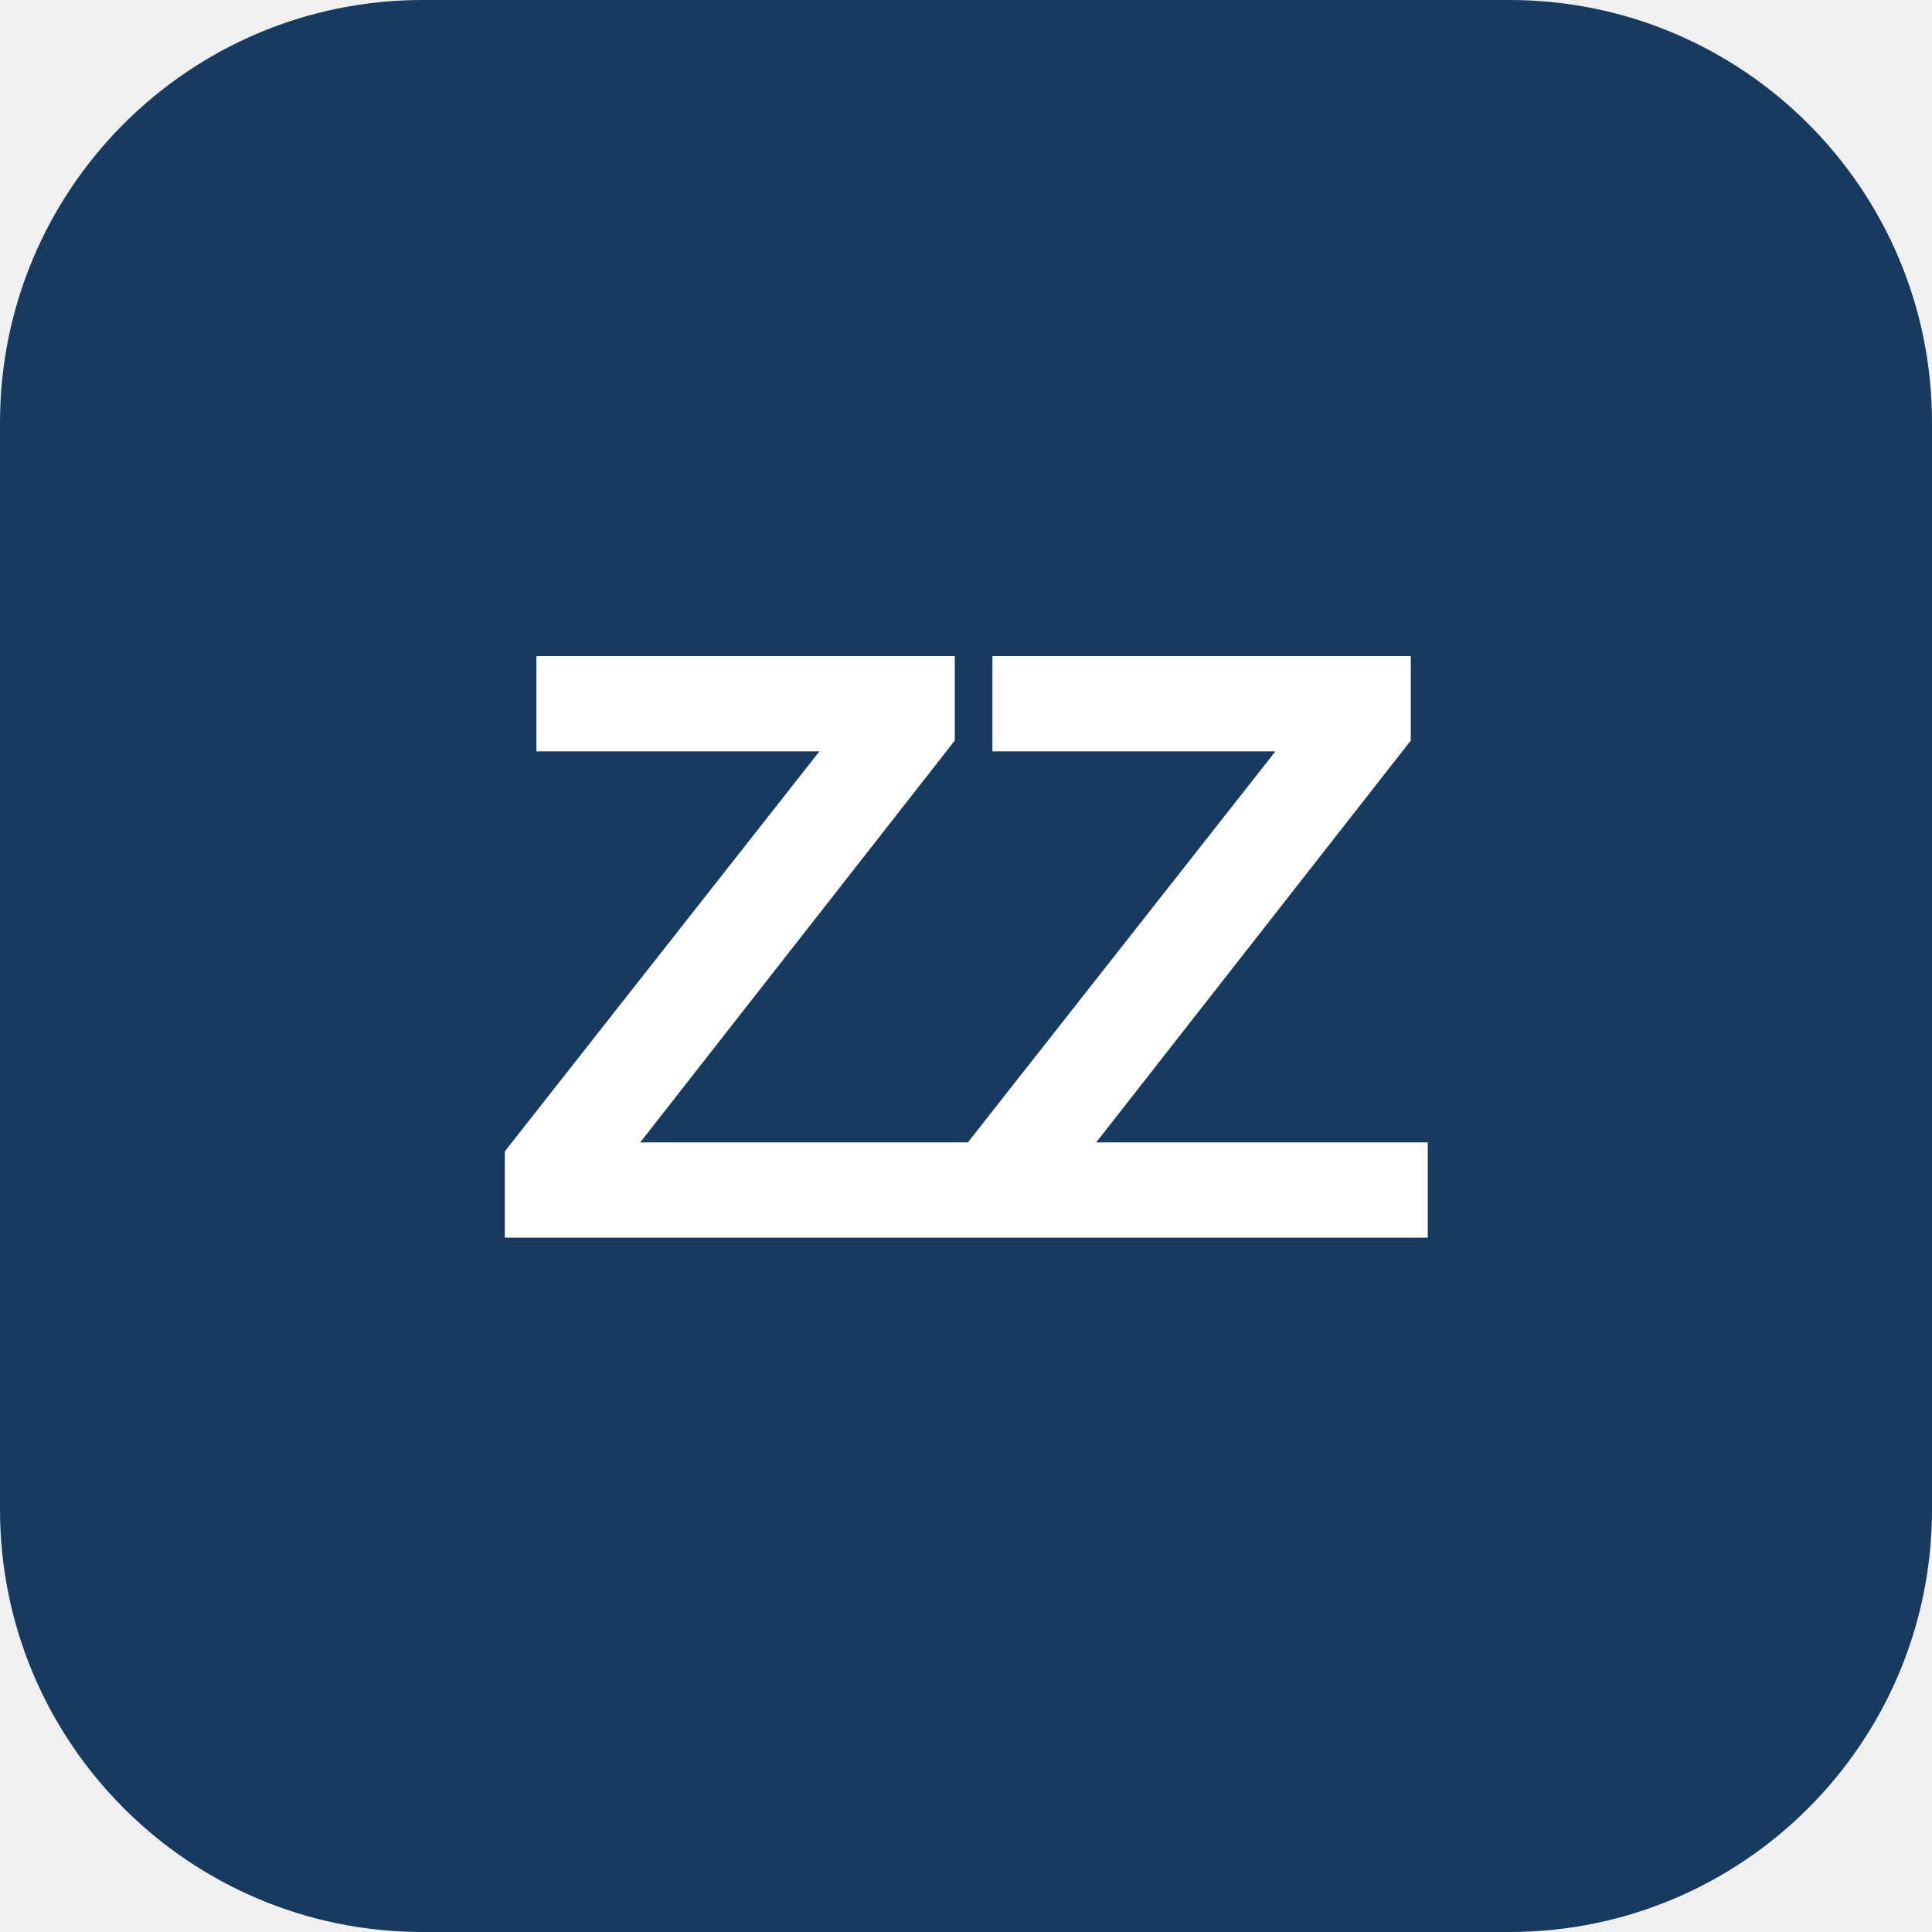
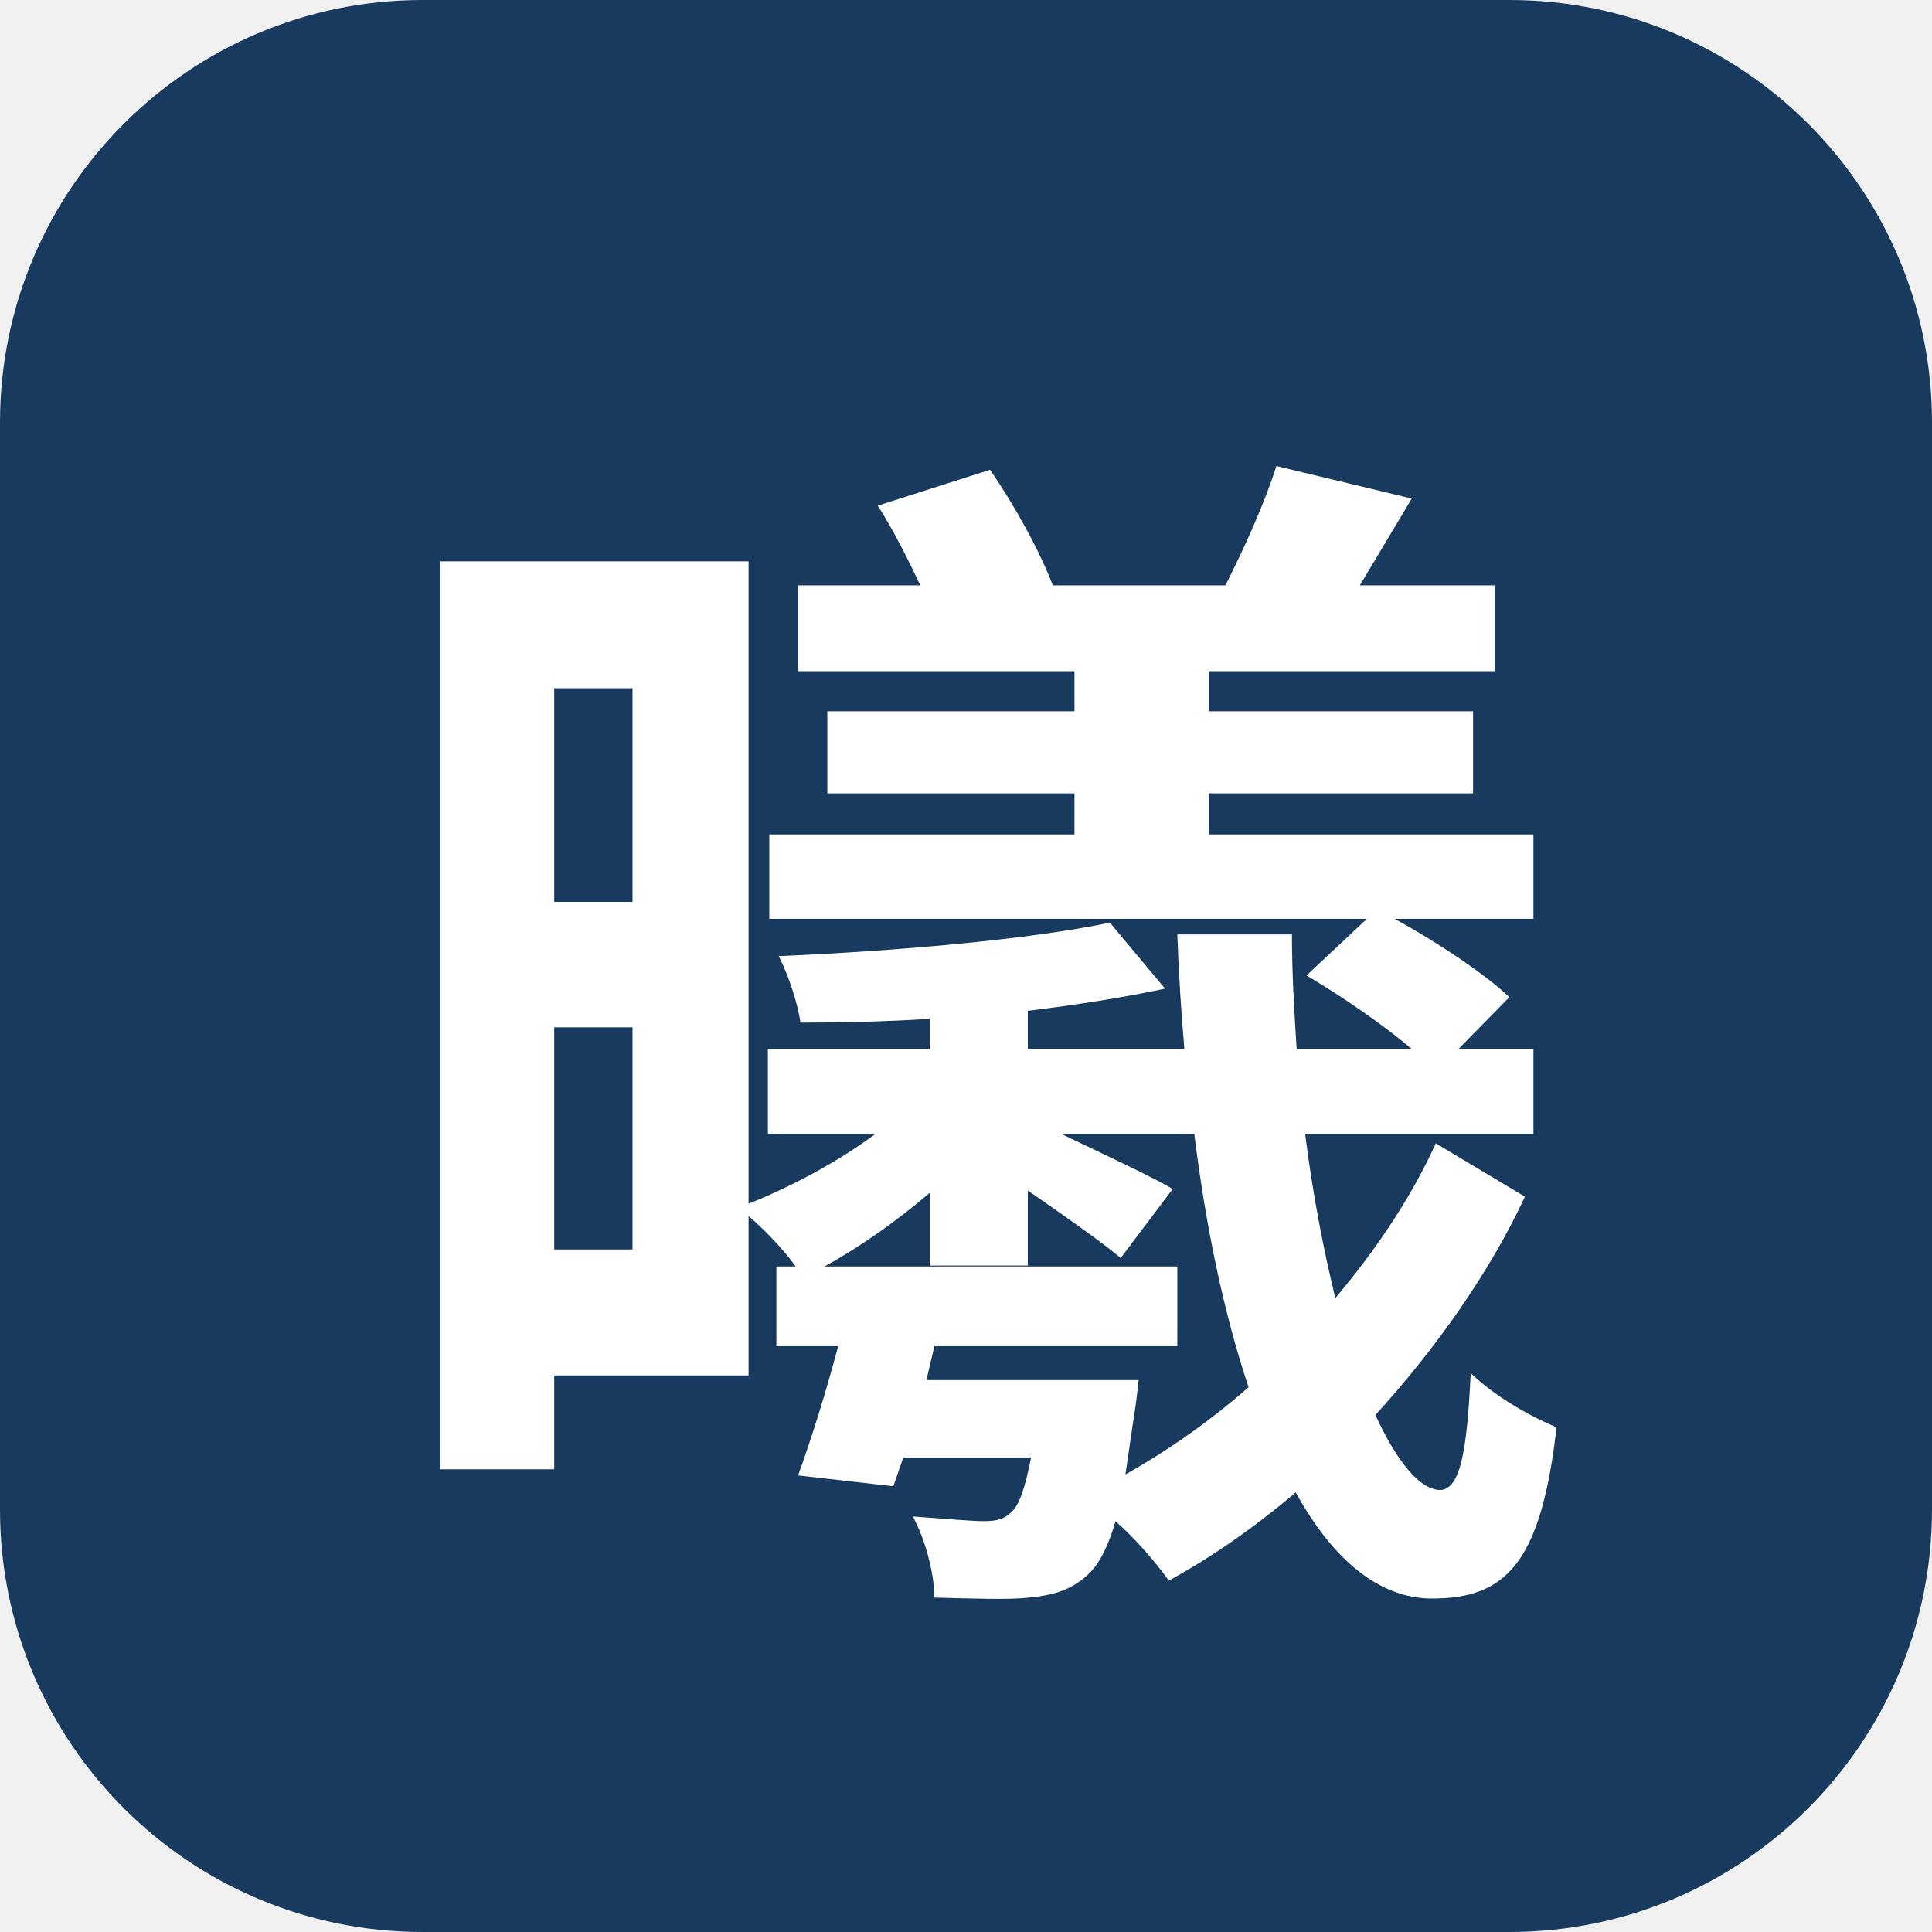
<svg xmlns="http://www.w3.org/2000/svg" viewBox="0 0 64 64">
  <rect width="64" height="64" rx="14" fill="#173a5e" />
-   <text x="32" y="41" fill="#ffffff" font-family="Arial, Helvetica, sans-serif" font-size="28" font-weight="700" letter-spacing="-2" text-anchor="middle">ZZ</text>
+   <text x="32" y="32" fill="#ffffff" font-family="Songti SC, STSong, SimSun, serif" font-size="40" font-weight="600" text-anchor="middle" dominant-baseline="central">曦</text>
</svg>
